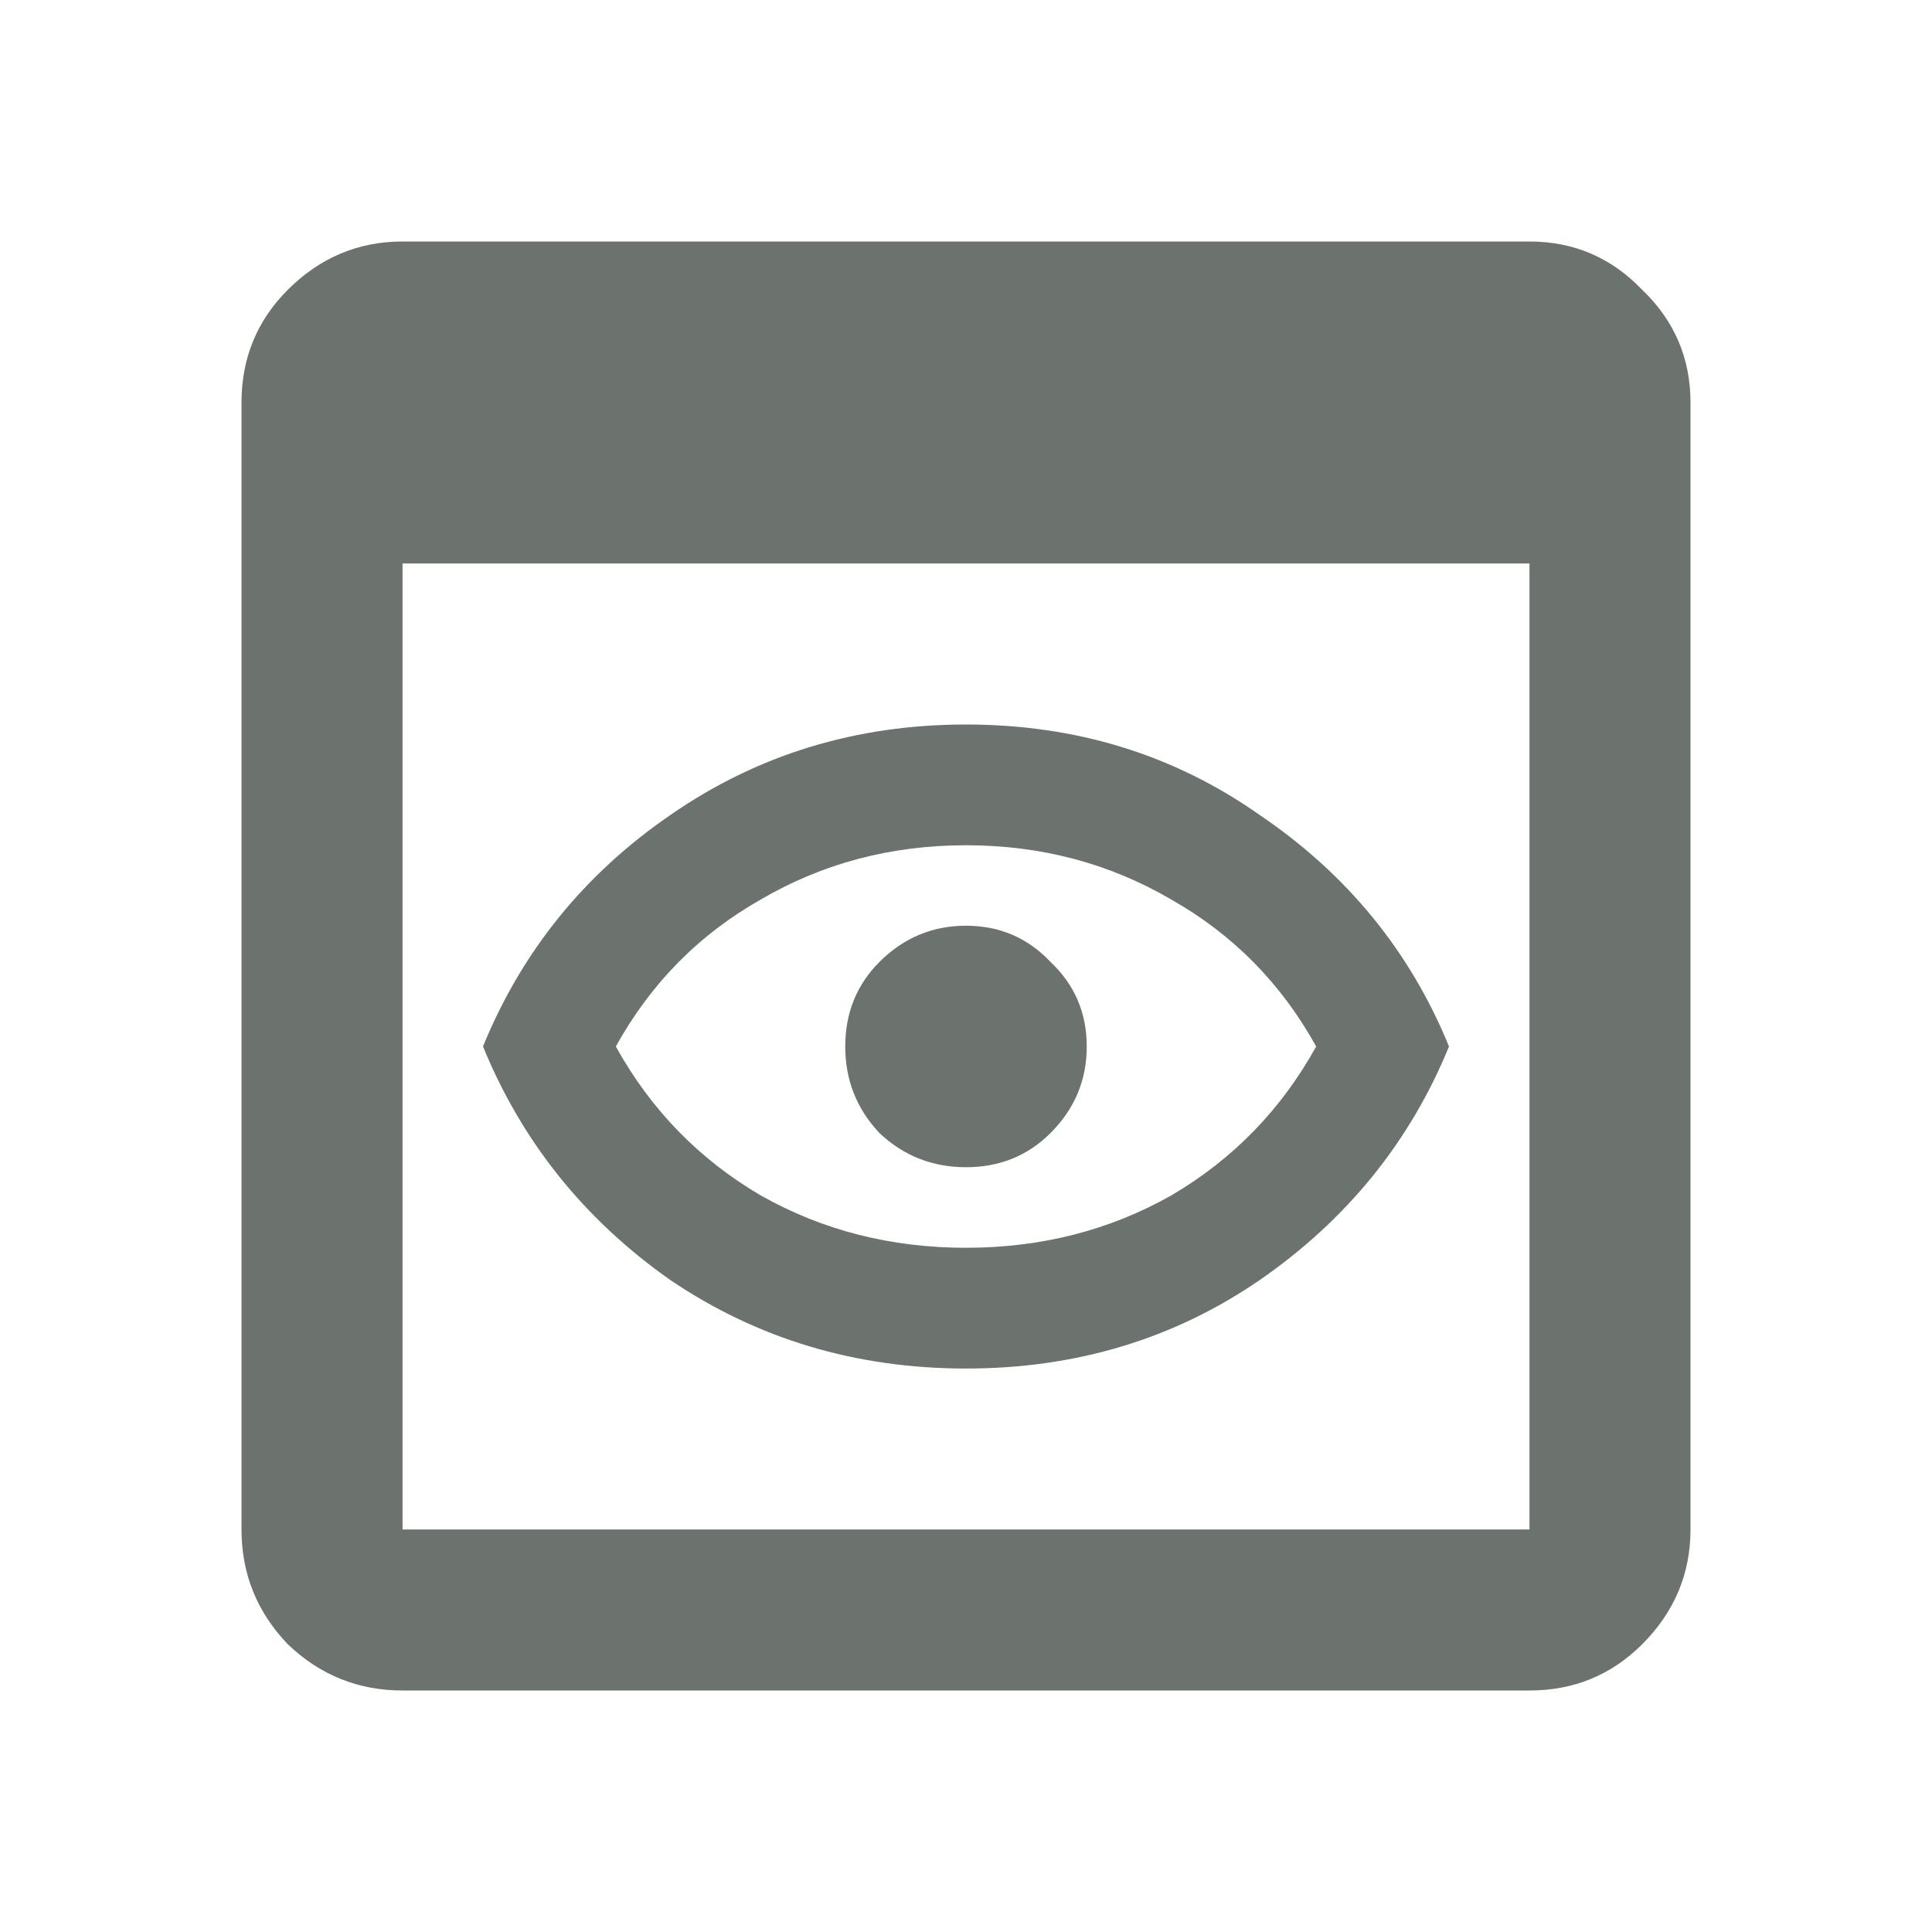
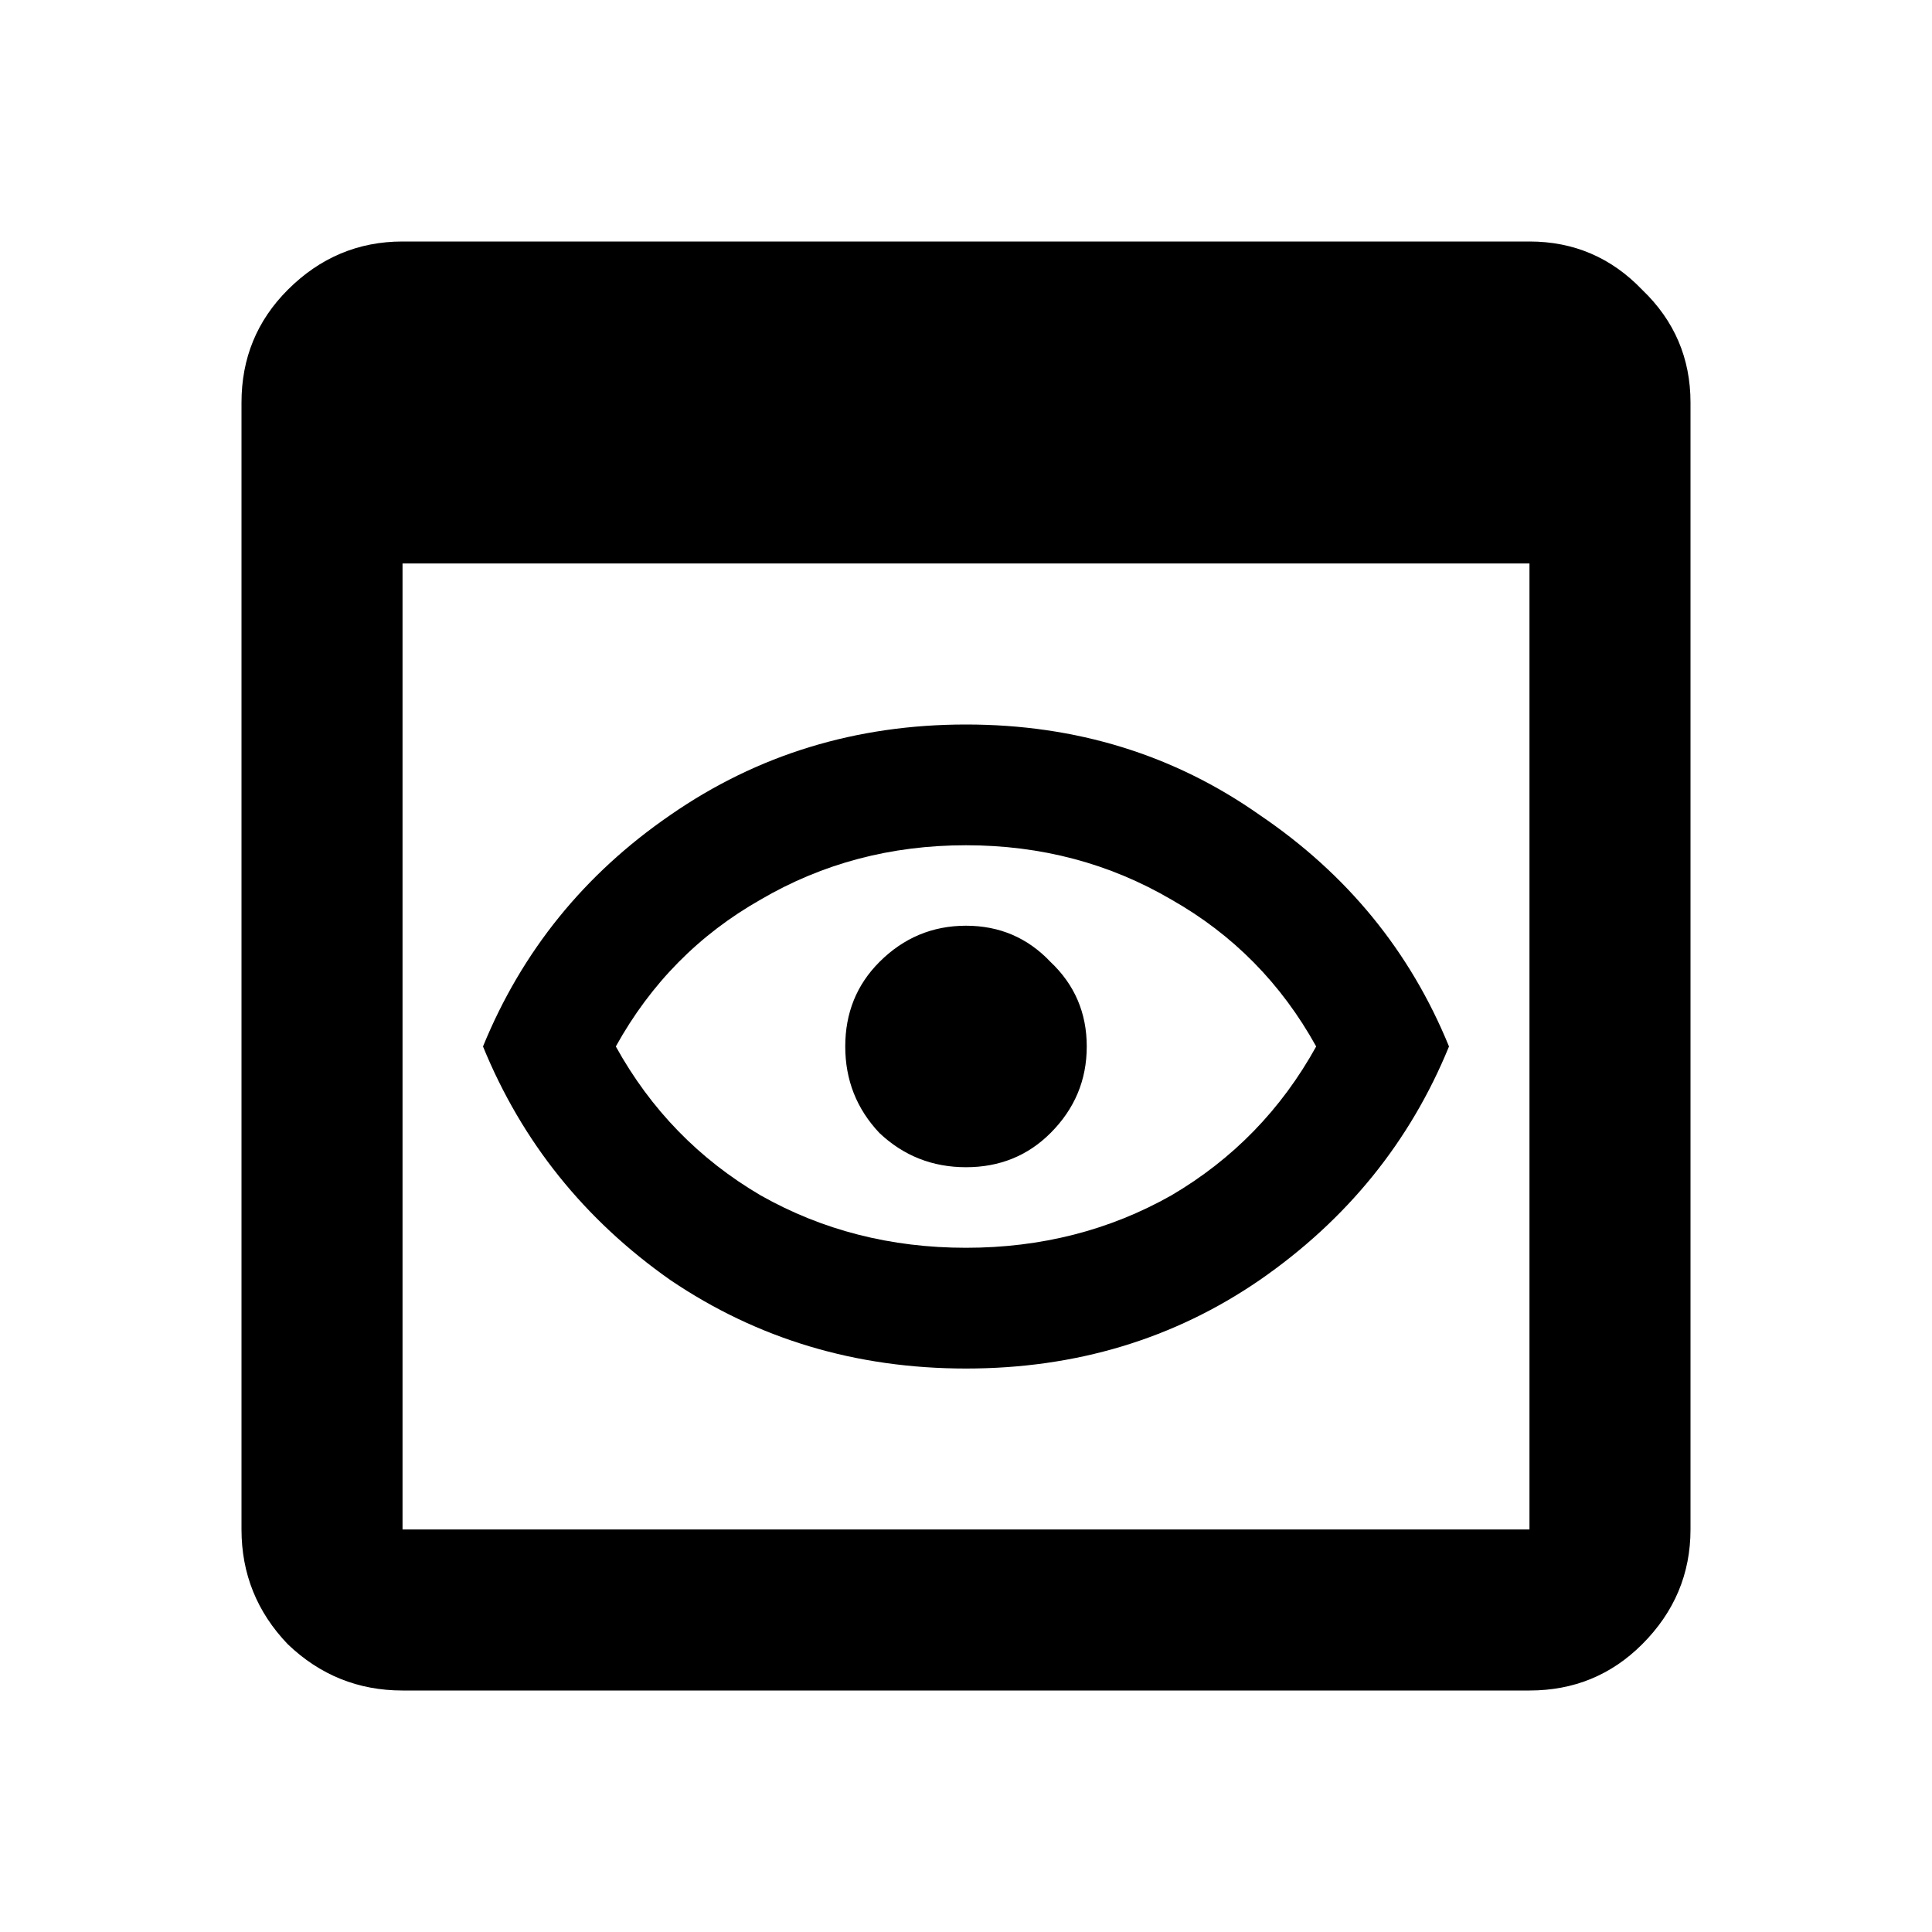
<svg xmlns="http://www.w3.org/2000/svg" width="20" height="20" viewBox="0 0 20 20" fill="none">
-   <path d="M4.167 17.5C3.708 17.5 3.312 17.34 2.979 17.021C2.66 16.688 2.5 16.292 2.5 15.833V4.167C2.5 3.708 2.66 3.319 2.979 3C3.312 2.667 3.708 2.5 4.167 2.5H15.833C16.292 2.5 16.681 2.667 17 3C17.333 3.319 17.5 3.708 17.5 4.167V15.833C17.5 16.292 17.333 16.688 17 17.021C16.681 17.34 16.292 17.5 15.833 17.5H4.167ZM4.167 15.833H15.833V5.833H4.167V15.833ZM10 14.167C8.861 14.167 7.84 13.861 6.938 13.25C6.049 12.625 5.403 11.819 5 10.833C5.403 9.847 6.049 9.049 6.938 8.438C7.84 7.812 8.861 7.5 10 7.5C11.139 7.5 12.153 7.812 13.042 8.438C13.944 9.049 14.597 9.847 15 10.833C14.597 11.819 13.944 12.625 13.042 13.25C12.153 13.861 11.139 14.167 10 14.167ZM10 12.917C10.778 12.917 11.486 12.736 12.125 12.375C12.764 12 13.264 11.486 13.625 10.833C13.264 10.181 12.764 9.674 12.125 9.312C11.486 8.938 10.778 8.75 10 8.75C9.222 8.75 8.514 8.938 7.875 9.312C7.236 9.674 6.736 10.181 6.375 10.833C6.736 11.486 7.236 12 7.875 12.375C8.514 12.736 9.222 12.917 10 12.917ZM10 12.083C9.653 12.083 9.354 11.965 9.104 11.729C8.868 11.479 8.75 11.181 8.75 10.833C8.75 10.486 8.868 10.194 9.104 9.958C9.354 9.708 9.653 9.583 10 9.583C10.347 9.583 10.639 9.708 10.875 9.958C11.125 10.194 11.25 10.486 11.25 10.833C11.25 11.181 11.125 11.479 10.875 11.729C10.639 11.965 10.347 12.083 10 12.083Z" fill="#6C726E" />
+   <path d="M4.167 17.5C3.708 17.5 3.312 17.34 2.979 17.021C2.66 16.688 2.5 16.292 2.5 15.833V4.167C2.5 3.708 2.66 3.319 2.979 3C3.312 2.667 3.708 2.5 4.167 2.5H15.833C16.292 2.5 16.681 2.667 17 3C17.333 3.319 17.5 3.708 17.5 4.167V15.833C17.5 16.292 17.333 16.688 17 17.021C16.681 17.34 16.292 17.5 15.833 17.5H4.167ZM4.167 15.833H15.833V5.833H4.167V15.833ZM10 14.167C8.861 14.167 7.84 13.861 6.938 13.25C6.049 12.625 5.403 11.819 5 10.833C5.403 9.847 6.049 9.049 6.938 8.438C7.84 7.812 8.861 7.5 10 7.5C11.139 7.5 12.153 7.812 13.042 8.438C13.944 9.049 14.597 9.847 15 10.833C14.597 11.819 13.944 12.625 13.042 13.25C12.153 13.861 11.139 14.167 10 14.167ZM10 12.917C10.778 12.917 11.486 12.736 12.125 12.375C12.764 12 13.264 11.486 13.625 10.833C13.264 10.181 12.764 9.674 12.125 9.312C11.486 8.938 10.778 8.75 10 8.75C9.222 8.75 8.514 8.938 7.875 9.312C7.236 9.674 6.736 10.181 6.375 10.833C6.736 11.486 7.236 12 7.875 12.375C8.514 12.736 9.222 12.917 10 12.917ZM10 12.083C9.653 12.083 9.354 11.965 9.104 11.729C8.868 11.479 8.75 11.181 8.75 10.833C8.75 10.486 8.868 10.194 9.104 9.958C9.354 9.708 9.653 9.583 10 9.583C10.347 9.583 10.639 9.708 10.875 9.958C11.125 10.194 11.25 10.486 11.25 10.833C11.25 11.181 11.125 11.479 10.875 11.729C10.639 11.965 10.347 12.083 10 12.083Z" fill="currentColor" />
</svg>
